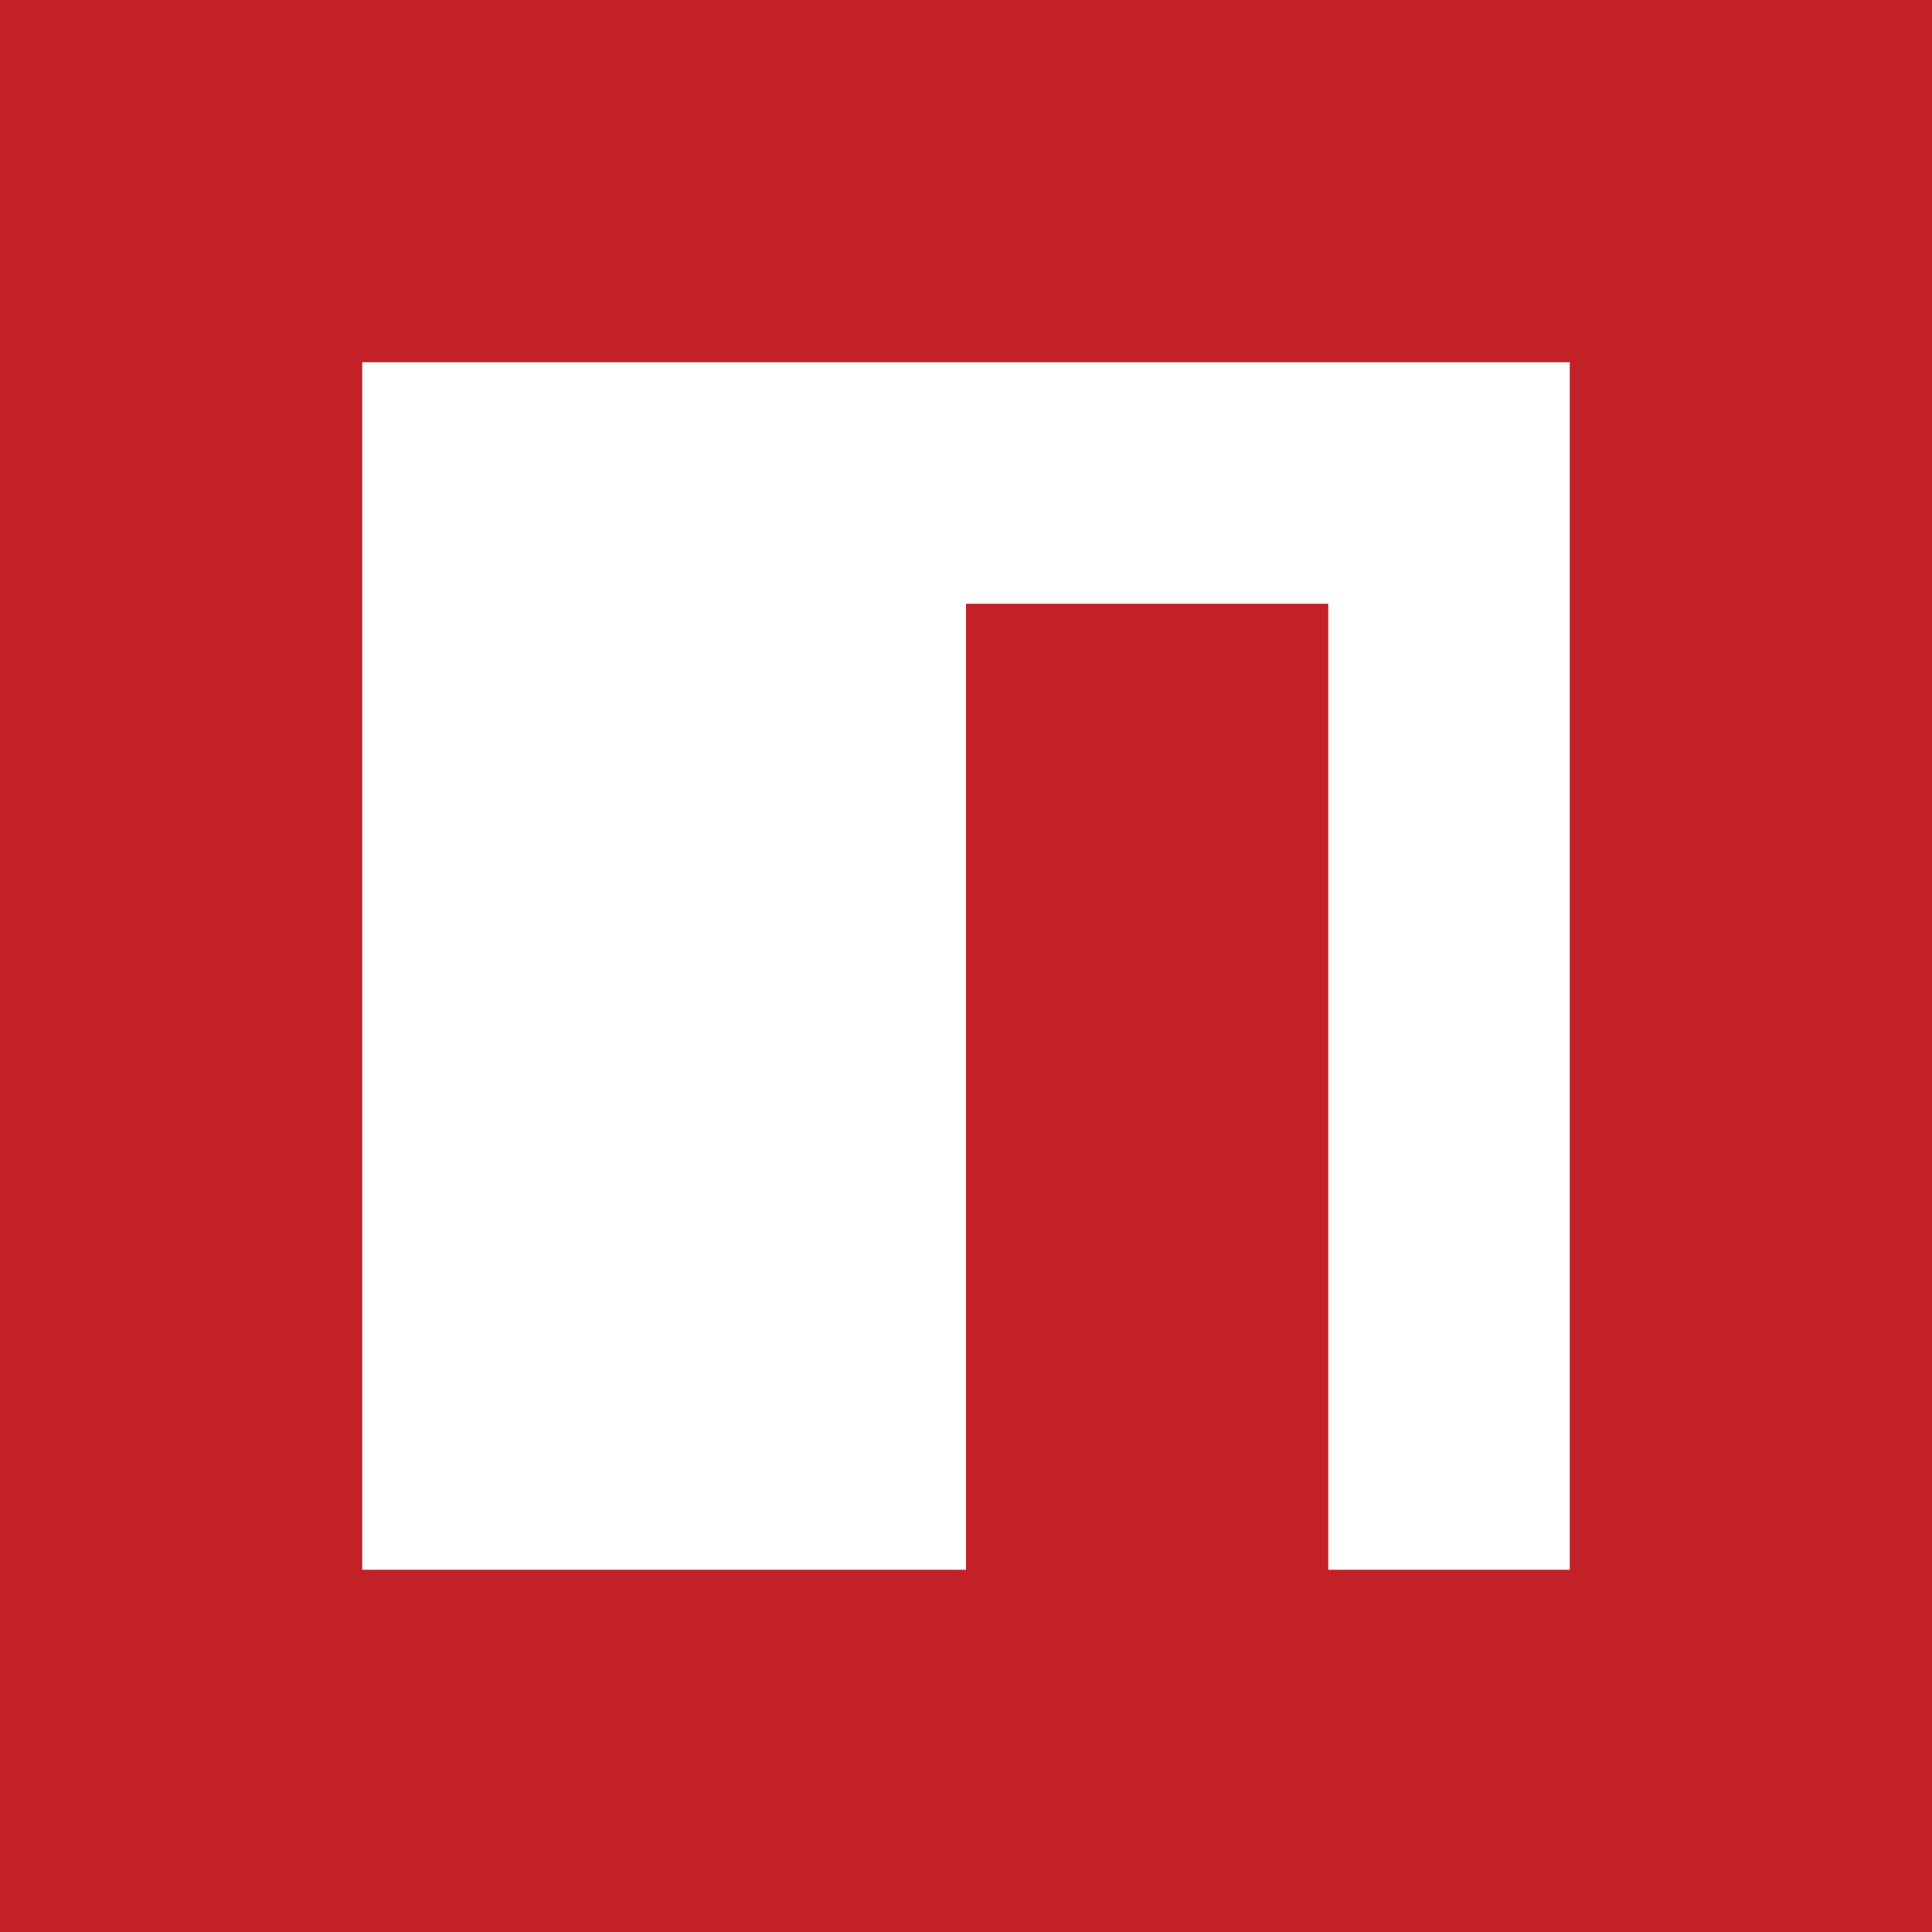
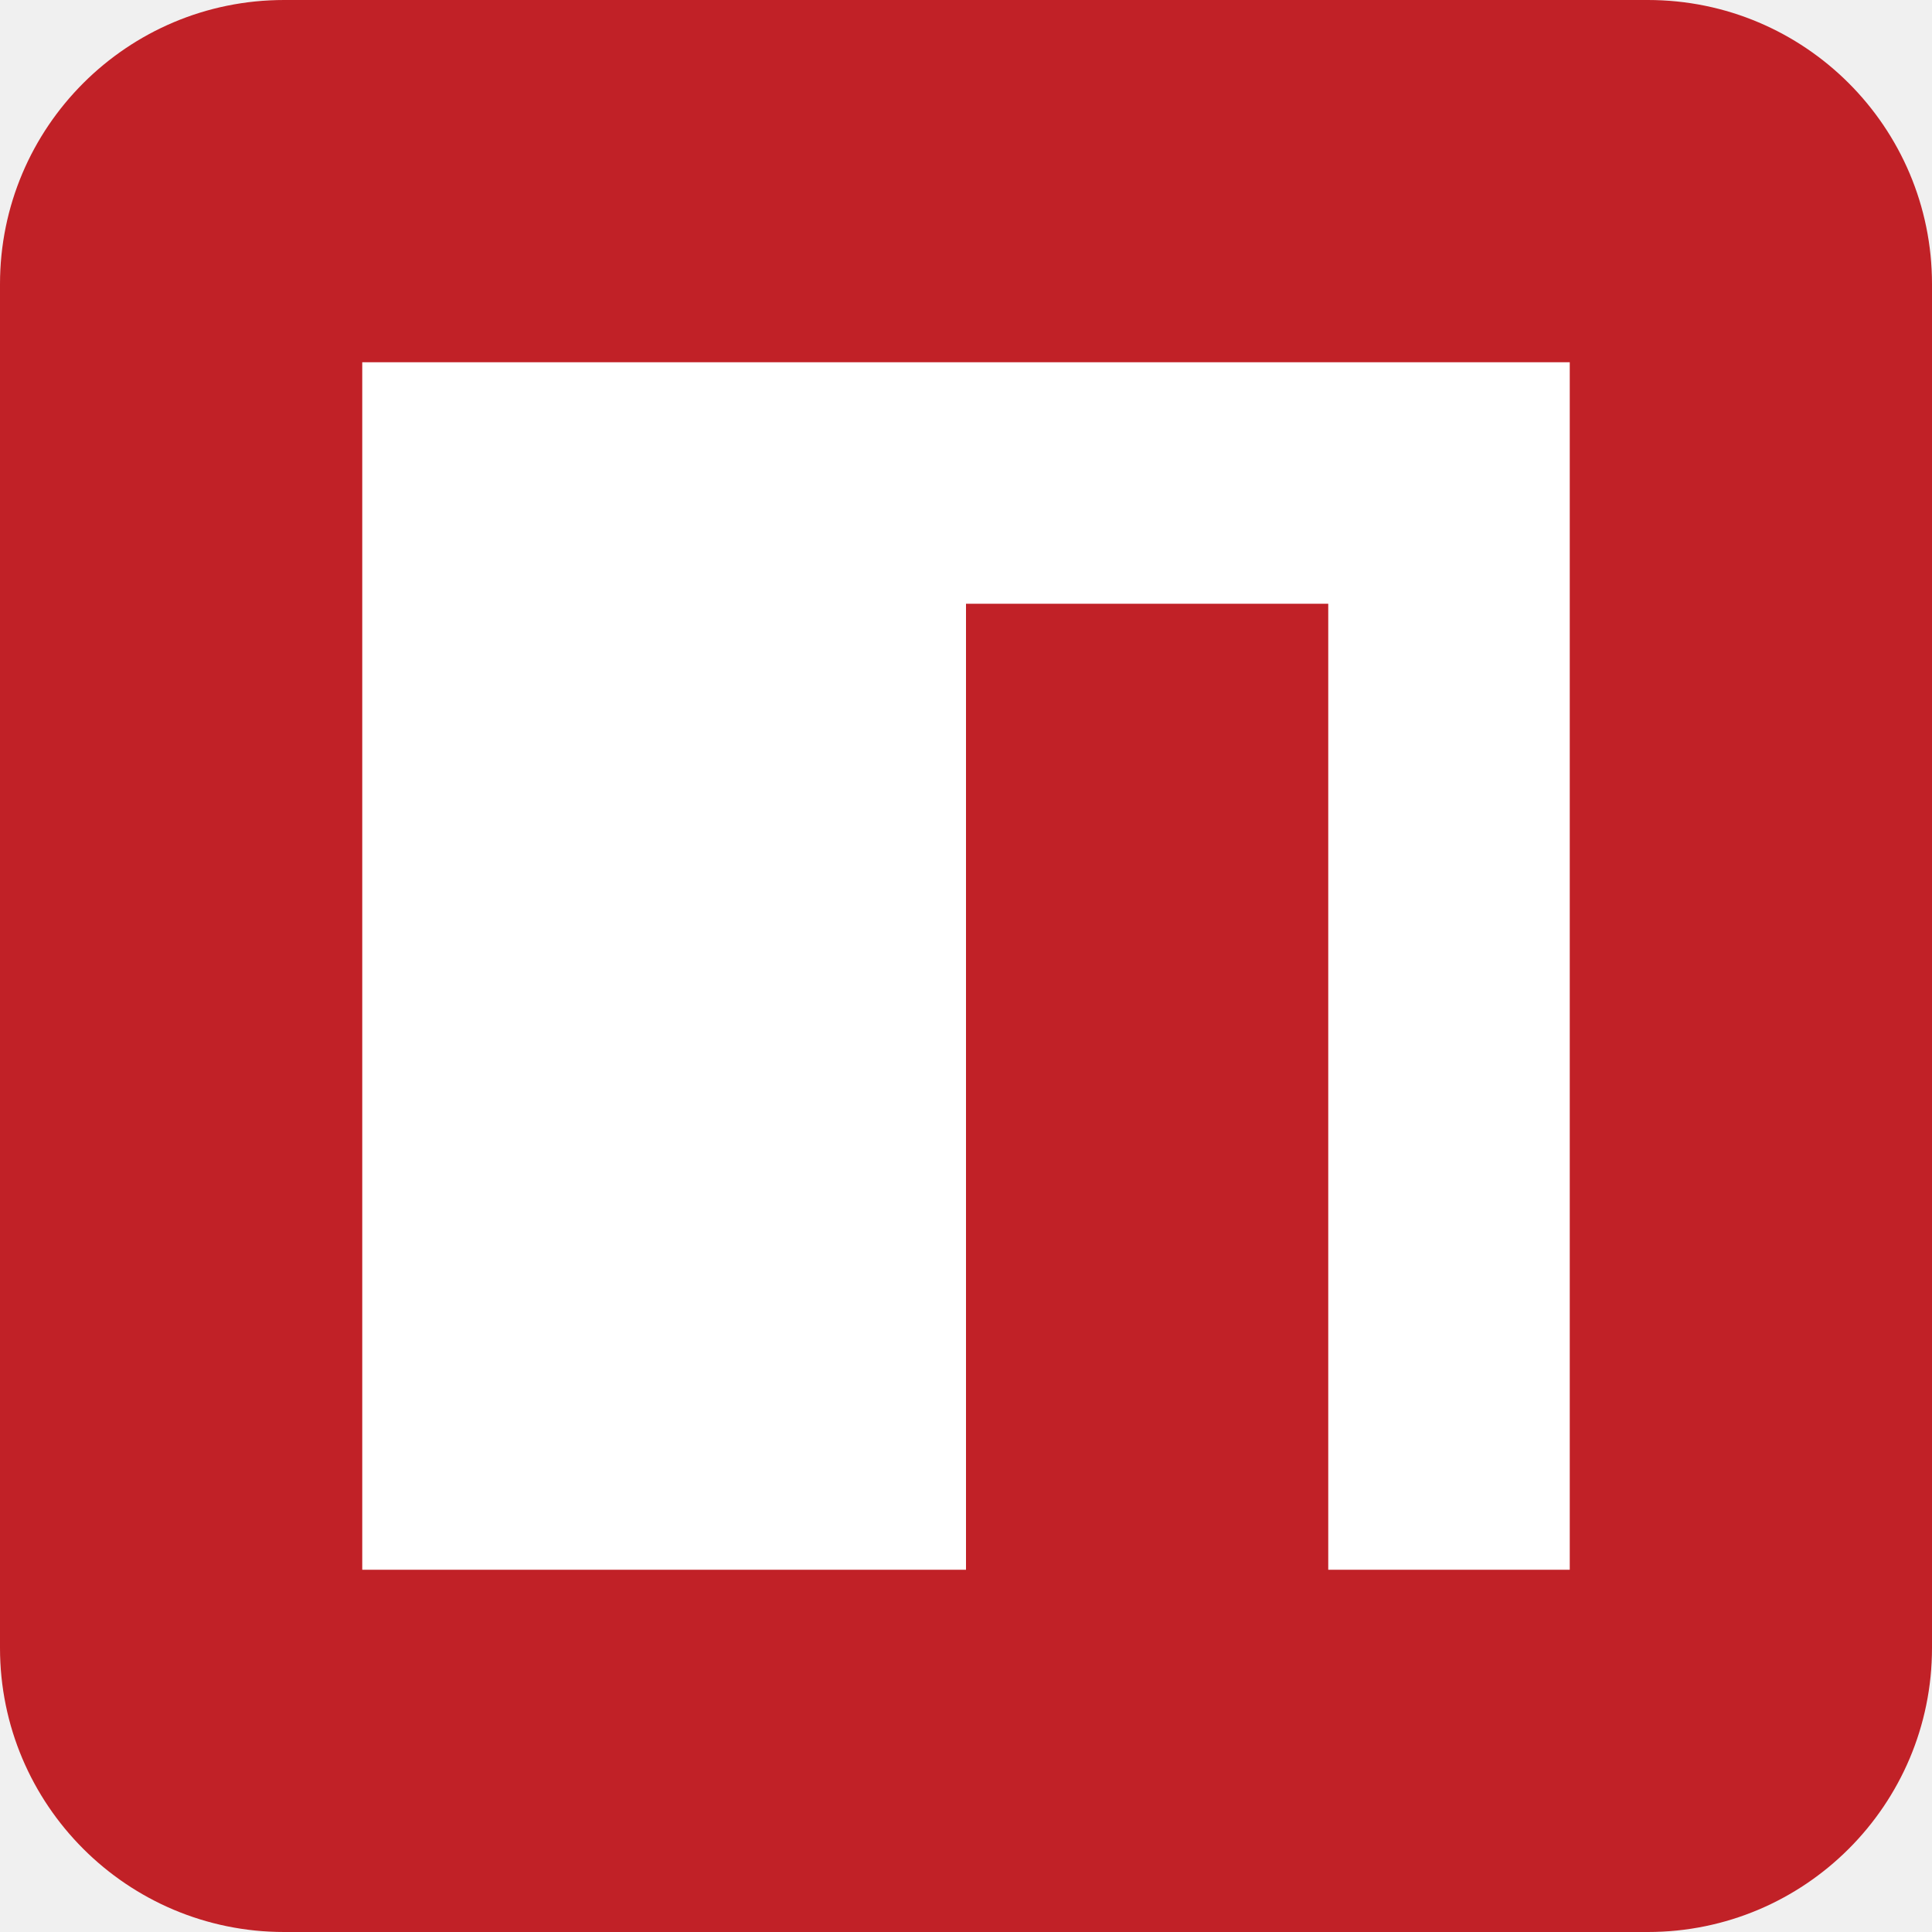
<svg xmlns="http://www.w3.org/2000/svg" width="34" height="34" viewBox="0 0 34 34">
  <g fill="none" fill-rule="evenodd">
    <g fill-rule="nonzero">
      <g>
        <g>
-           <path fill="#C12127" d="M0 34L0 0 34 0 34 34z" transform="translate(-978, -4164) translate(658, 3972) translate(0, 190) translate(320, 2)" />
-           <path fill="#FFF" d="M6.375 6.375L27.625 6.375 27.625 27.625 23.375 27.625 23.375 10.625 17 10.625 17 27.625 6.375 27.625z" transform="translate(-978, -4164) translate(658, 3972) translate(0, 190) translate(320, 2)" />
+           <rect x="0" y="0" width="34" height="34" rx="5" ry="5" fill="#C12127" />
+           <path fill="#FFF" d="M6.375 6.375L27.625 6.375 27.625 27.625 23.375 27.625 23.375 10.625 17 10.625 17 27.625 6.375 27.625z" />
        </g>
      </g>
    </g>
  </g>
</svg>
